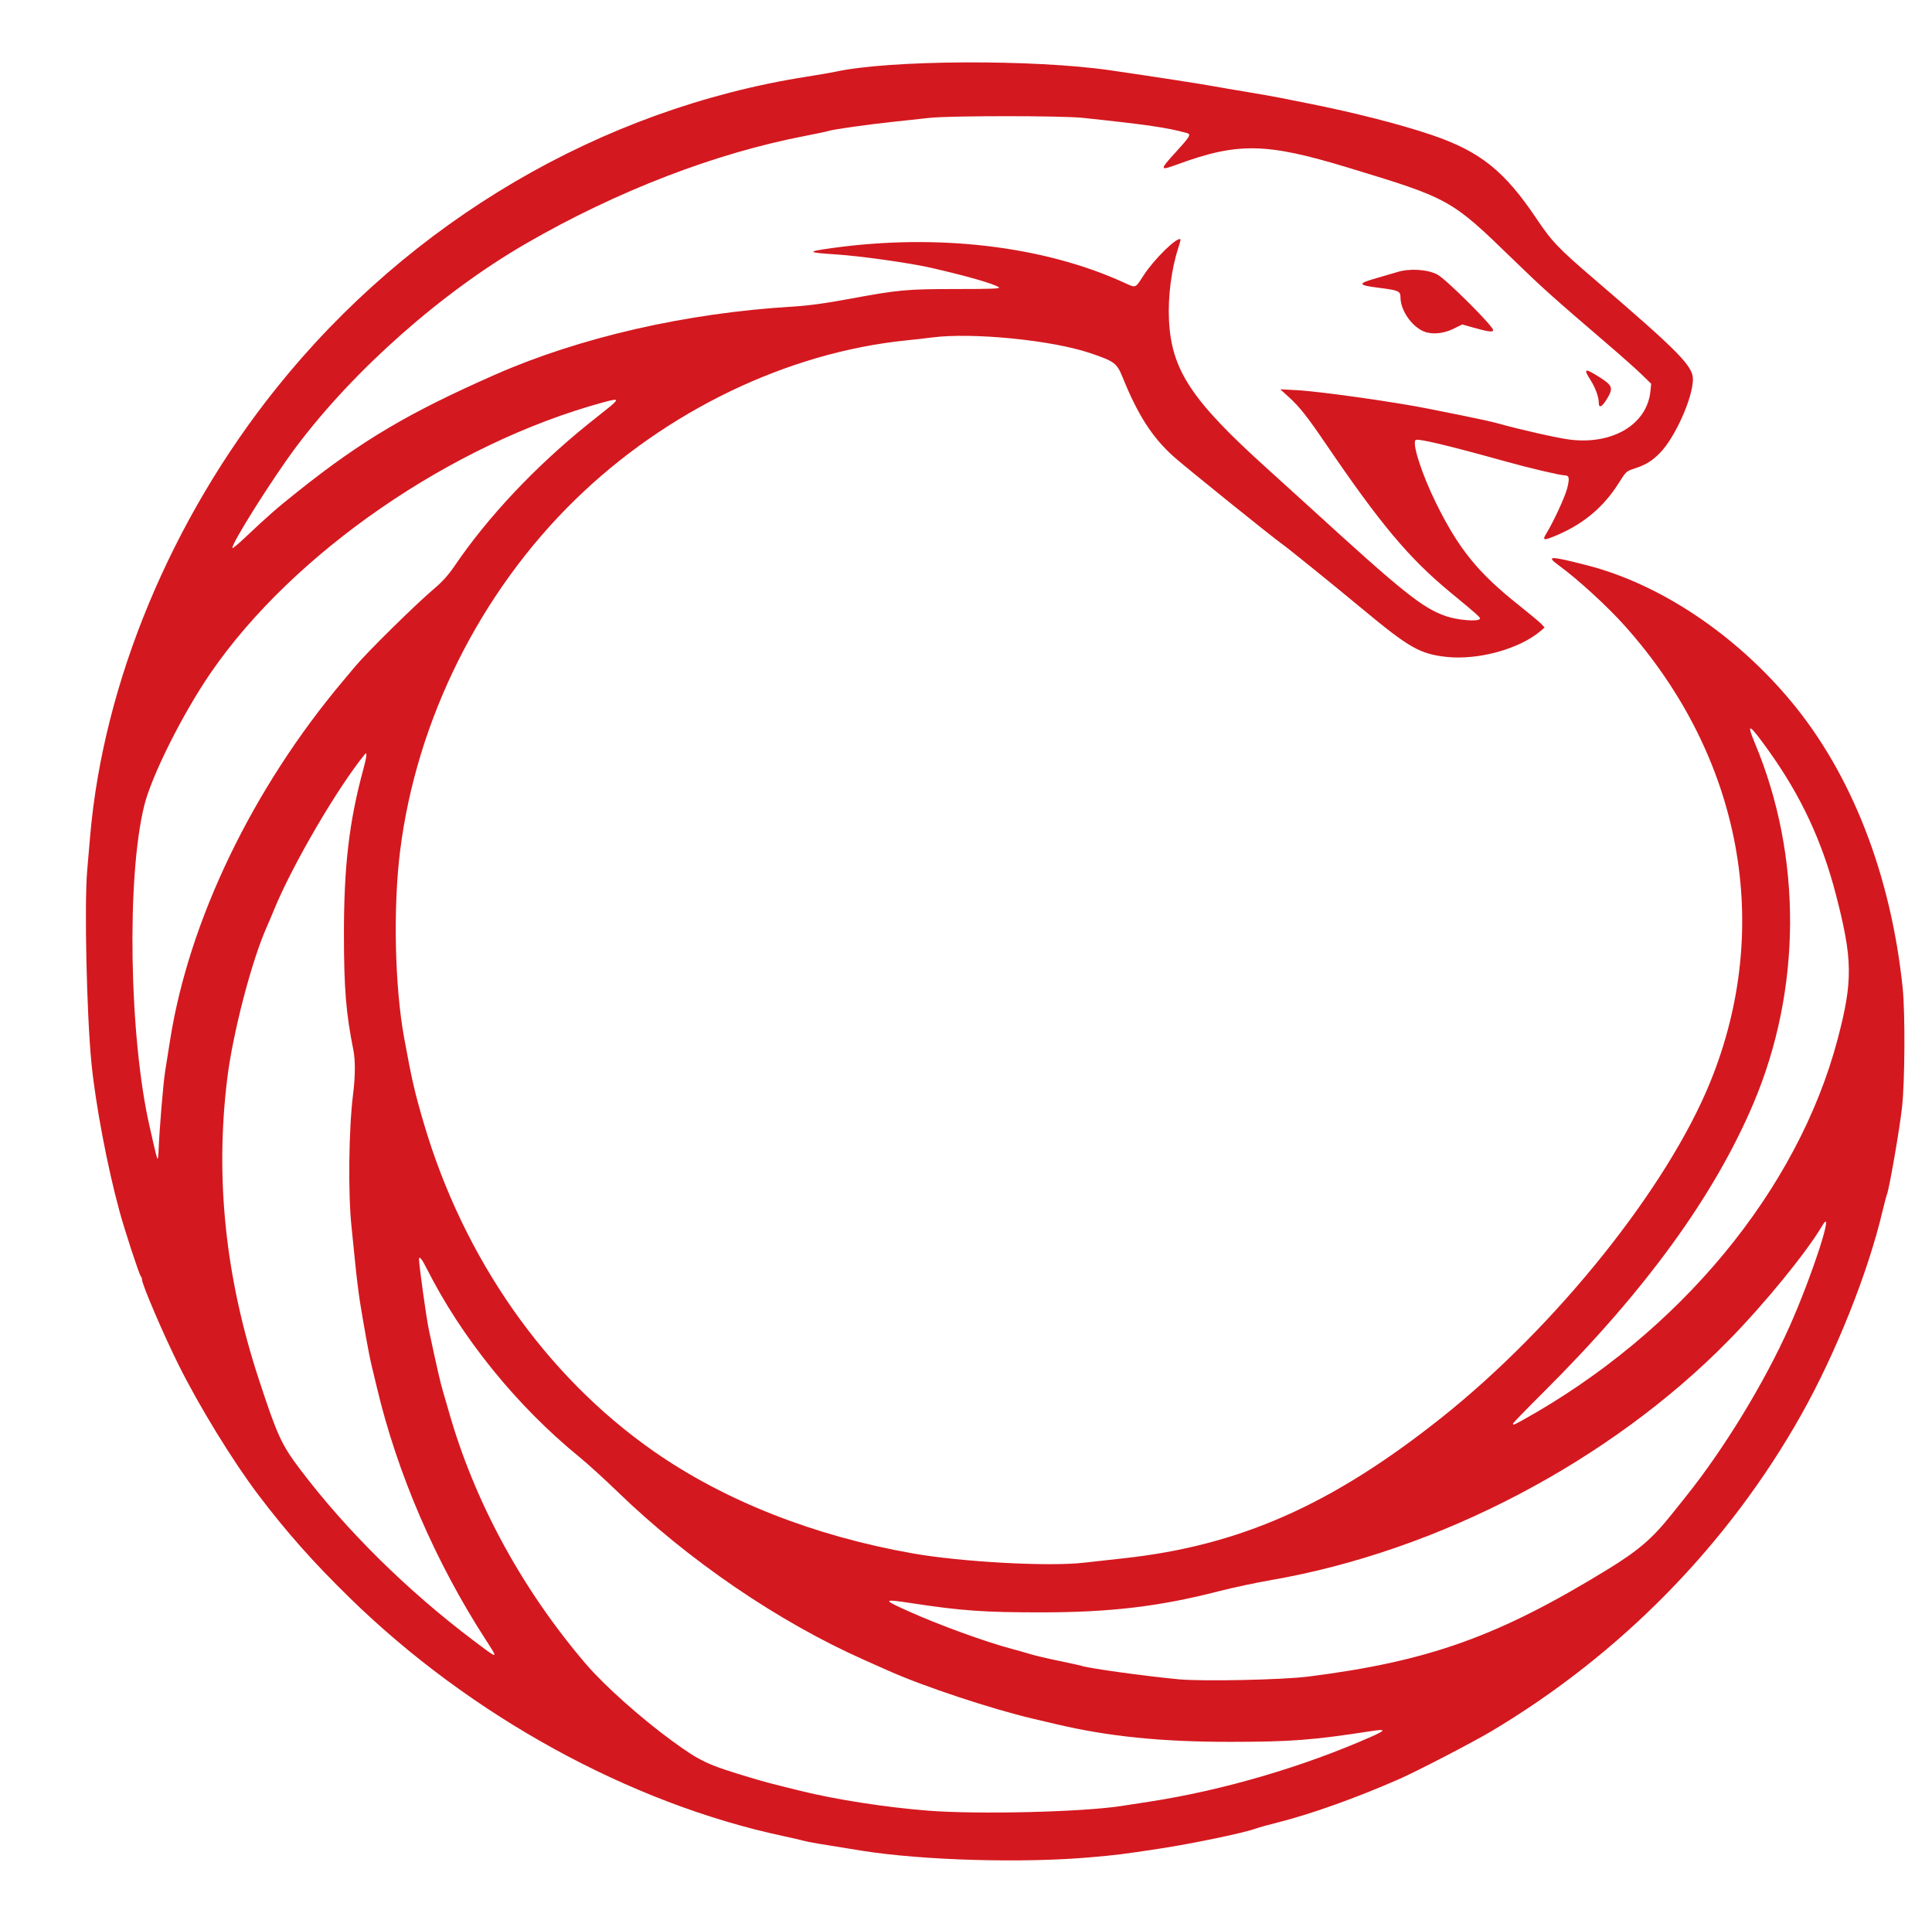
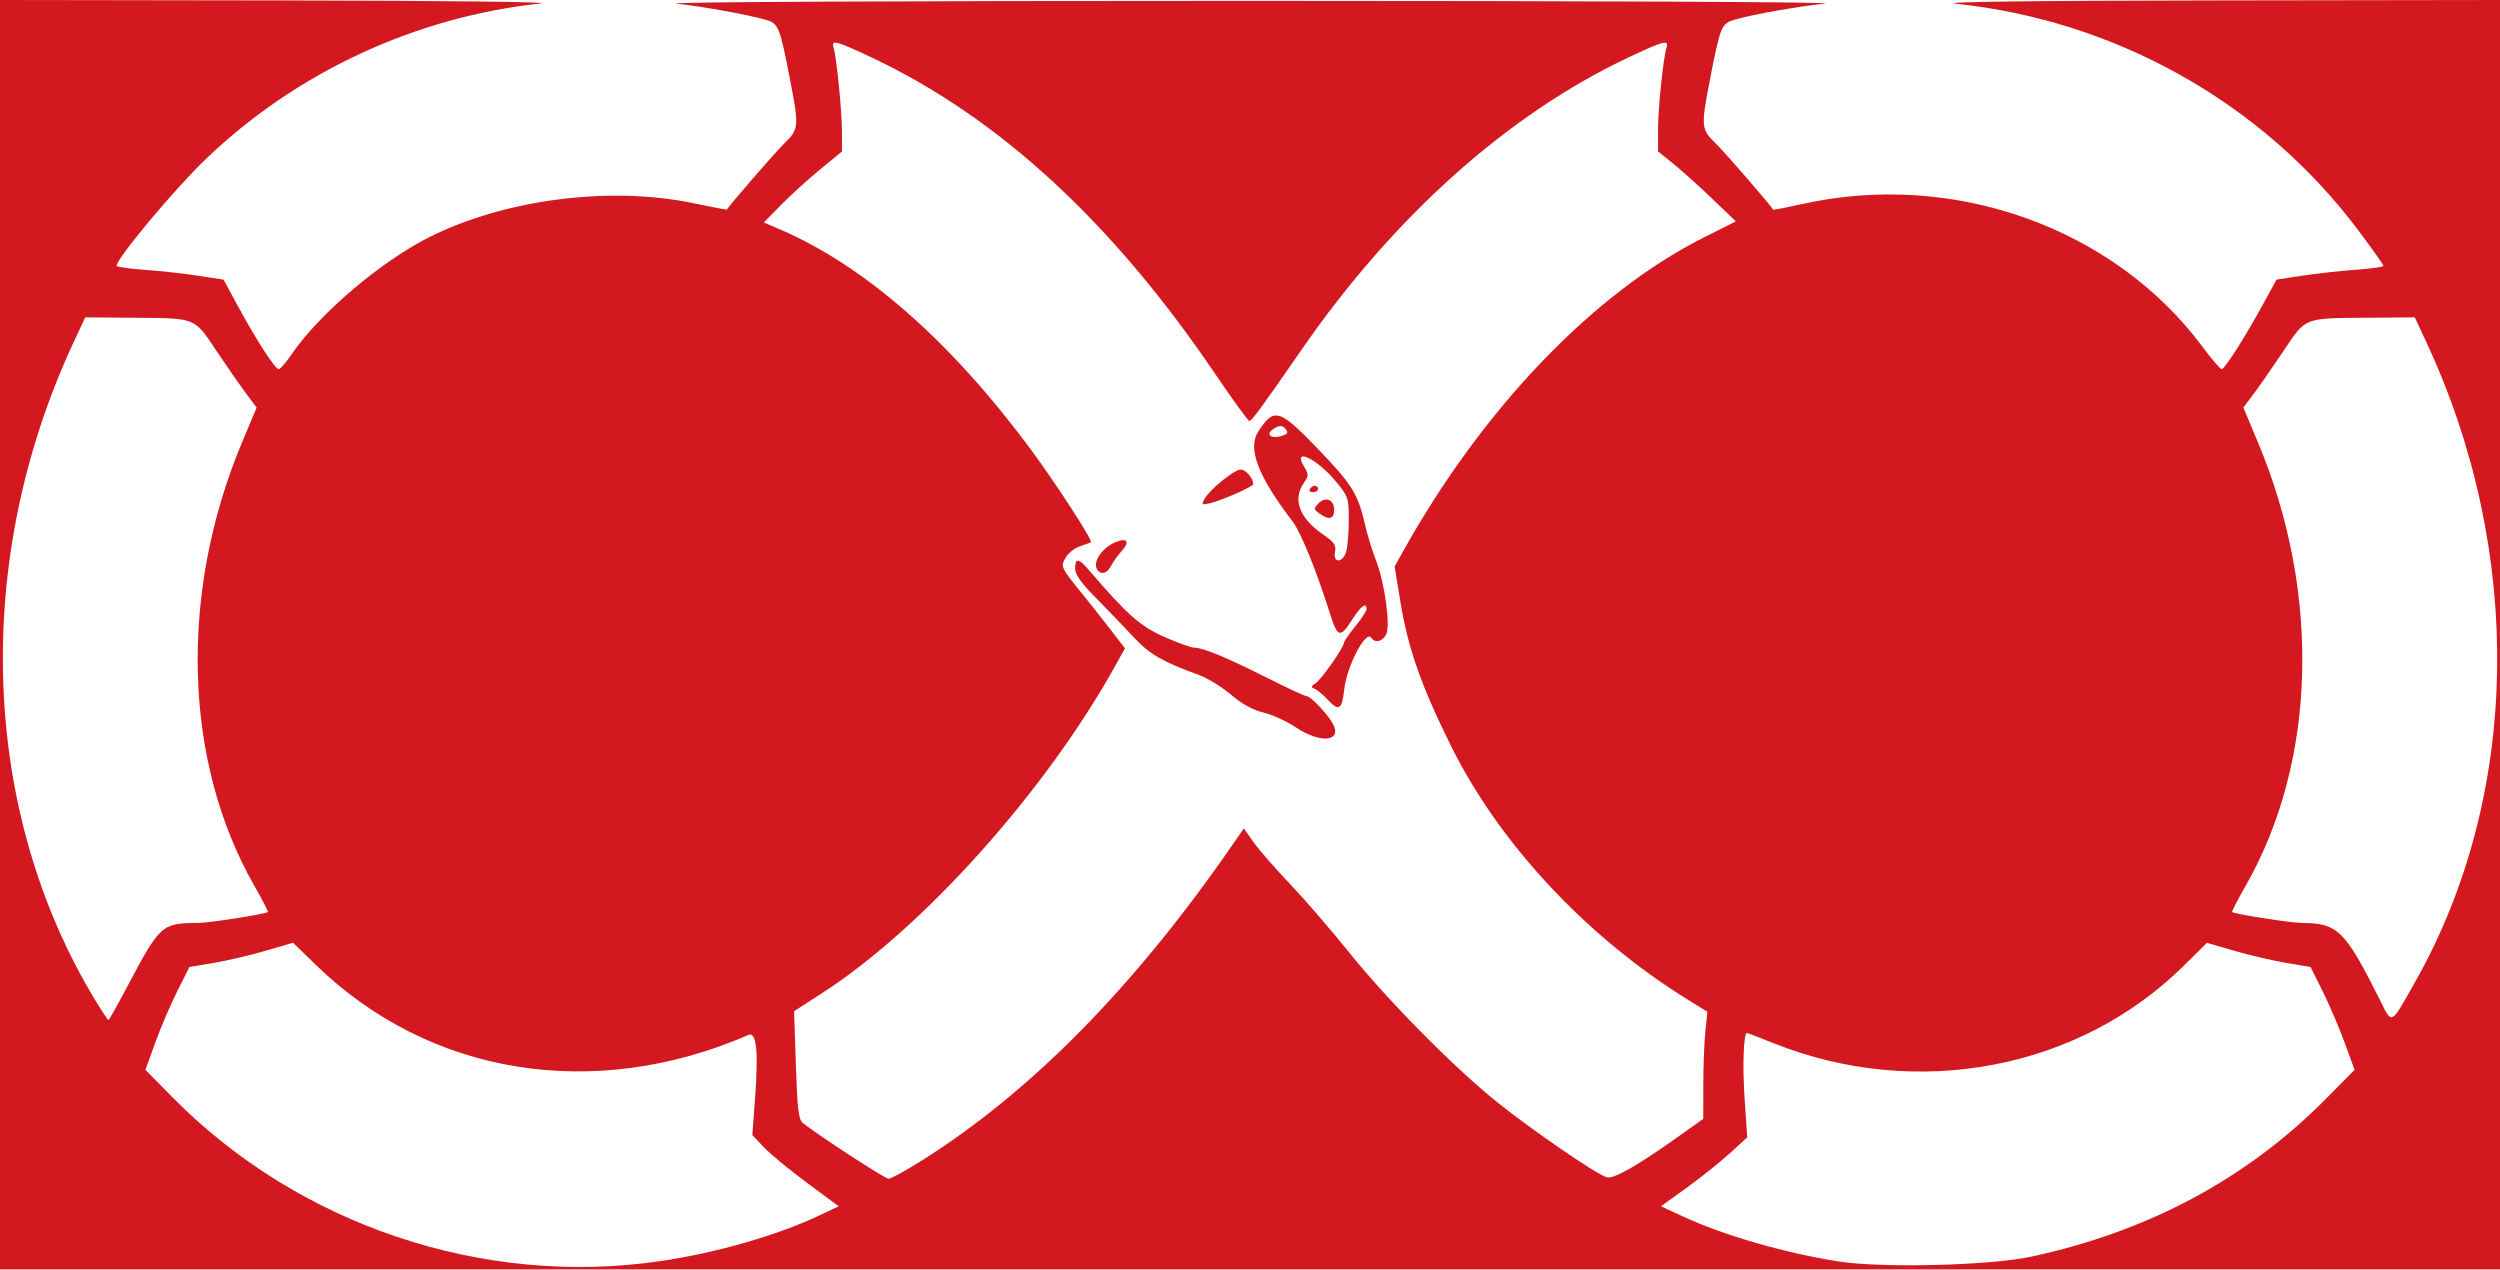
- <svg xmlns="http://www.w3.org/2000/svg" viewBox="0 0 1374 1370" preserveAspectRatio="xMidYMid meet">
-   <path fill="#d4181f" fill-rule="evenodd" d="M776.000,1320.547C794.963,1318.861 797.766,1318.509 824.000,1314.534C848.281,1310.855 885.493,1303.094 893.343,1300.073C894.907,1299.471 902.332,1297.419 909.843,1295.512C933.023,1289.627 964.010,1278.543 994.500,1265.230C1007.183,1259.692 1047.132,1238.998 1060.500,1231.041C1152.920,1176.034 1229.336,1097.960 1281.255,1005.500C1305.554,962.225 1328.303,905.300 1338.601,862.000C1339.975,856.225 1341.522,850.375 1342.039,849.000C1343.765,844.408 1350.979,802.691 1352.673,787.500C1354.725,769.098 1354.994,720.348 1353.142,702.500C1344.816,622.243 1317.031,550.769 1274.031,498.992C1234.203,451.036 1180.456,415.176 1128.500,401.895C1101.989,395.118 1099.178,395.142 1108.653,402.067C1122.454,412.153 1143.269,431.240 1155.841,445.338C1238.770,538.329 1261.251,658.997 1216.236,769.500C1185.588,844.733 1106.667,943.218 1025.000,1008.141C947.173,1070.012 881.651,1098.993 799.318,1107.965C788.968,1109.093 776.225,1110.509 771.000,1111.113C745.869,1114.015 684.001,1110.656 649.000,1104.489C578.905,1092.139 515.239,1067.042 464.952,1031.938C388.056,978.259 329.708,895.006 301.344,798.500C294.896,776.560 292.838,767.615 287.425,738.000C280.715,701.292 279.506,645.404 284.547,605.047C296.169,512.020 341.276,421.487 408.913,355.439C473.703,292.171 559.990,250.632 644.500,242.028C650.550,241.412 658.781,240.479 662.791,239.954C691.336,236.219 748.138,241.835 775.387,251.087C792.749,256.983 794.258,258.121 798.468,268.500C809.356,295.344 819.554,311.129 834.852,324.814C842.782,331.908 905.834,382.712 912.000,386.975C915.829,389.623 948.599,416.124 969.389,433.386C1002.147,460.585 1009.849,464.971 1028.515,467.052C1051.158,469.577 1080.761,461.431 1095.728,448.557L1098.481,446.189L1096.491,443.947C1095.396,442.714 1087.975,436.517 1080.000,430.176C1050.955,407.083 1037.374,390.301 1021.187,357.500C1011.338,337.541 1004.158,315.442 1006.698,312.902C1008.078,311.522 1029.251,316.544 1070.500,328.033C1087.871,332.872 1109.477,337.956 1112.781,337.982C1116.007,338.007 1116.383,339.939 1114.569,347.173C1113.073,353.141 1104.787,371.091 1099.796,379.179C1096.547,384.444 1097.709,384.620 1107.613,380.366C1126.612,372.204 1140.638,360.311 1151.311,343.314C1156.413,335.190 1156.606,335.017 1162.834,332.985C1170.534,330.474 1175.168,327.587 1180.703,321.853C1191.447,310.723 1203.891,282.838 1203.976,269.700C1204.036,260.300 1194.111,250.211 1134.500,199.080C1108.124,176.456 1103.729,171.869 1092.749,155.500C1069.904,121.444 1052.671,107.695 1018.075,95.927C996.033,88.429 962.610,79.900 930.000,73.453C923.125,72.093 914.125,70.302 910.000,69.471C905.875,68.641 895.750,66.854 887.500,65.500C879.250,64.147 867.550,62.144 861.500,61.050C852.399,59.405 821.565,54.657 790.000,50.040C735.392,42.054 632.188,42.581 594.000,51.041C591.525,51.590 582.389,53.156 573.698,54.522C427.599,77.488 291.911,157.093 196.827,275.622C121.799,369.150 73.532,485.119 64.110,594.500C63.494,601.650 62.542,612.699 61.995,619.053C59.922,643.125 61.635,721.011 64.997,755.500C67.845,784.715 76.252,829.221 84.926,861.000C88.792,875.165 98.933,906.156 100.125,907.450C100.606,907.973 101.000,909.029 101.000,909.798C101.000,913.300 116.199,948.761 127.017,970.500C141.739,1000.084 165.749,1039.193 183.788,1062.973C204.168,1089.839 222.939,1110.970 249.104,1136.500C334.776,1220.092 447.951,1282.210 556.977,1305.481C563.314,1306.834 569.891,1308.352 571.591,1308.855C574.489,1309.712 582.616,1311.101 613.000,1315.930C656.415,1322.831 727.641,1324.849 776.000,1320.547ZM660.000,1287.429C630.297,1285.115 594.348,1279.546 569.637,1273.433C546.449,1267.696 544.933,1267.296 534.000,1264.041C503.094,1254.838 498.030,1252.465 477.795,1237.694C455.621,1221.509 429.551,1198.233 416.565,1183.026C370.927,1129.585 337.178,1067.307 319.008,1003.000C317.842,998.875 316.013,992.575 314.943,989.000C313.184,983.124 310.699,972.257 304.941,945.259C303.228,937.229 298.000,899.682 298.000,895.411C298.000,892.635 300.000,895.050 303.566,902.132C328.311,951.268 367.569,999.714 411.989,1035.931C417.770,1040.644 429.932,1051.700 439.016,1060.500C489.525,1109.432 553.452,1153.065 614.250,1180.108C619.062,1182.249 627.163,1185.856 632.250,1188.124C657.036,1199.176 705.055,1215.094 734.500,1222.020C739.450,1223.184 747.100,1224.984 751.500,1226.019C788.409,1234.704 825.817,1238.500 874.500,1238.500C917.842,1238.500 933.574,1237.306 975.315,1230.851C985.777,1229.233 985.820,1230.133 975.500,1234.721C927.482,1256.068 869.605,1273.032 817.500,1281.033C809.800,1282.216 800.905,1283.587 797.733,1284.080C769.796,1288.424 695.849,1290.223 660.000,1287.429ZM838.000,1194.009C812.979,1191.606 773.952,1186.178 769.020,1184.415C768.206,1184.124 761.006,1182.544 753.020,1180.903C745.034,1179.262 735.800,1177.084 732.500,1176.063C729.200,1175.042 723.575,1173.442 720.000,1172.507C701.482,1167.666 667.912,1155.469 646.085,1145.653C627.209,1137.164 627.442,1136.735 649.131,1140.032C683.699,1145.287 700.031,1146.440 740.000,1146.444C789.558,1146.449 824.585,1142.290 867.000,1131.363C876.625,1128.884 893.275,1125.335 904.000,1123.478C1023.229,1102.825 1145.267,1038.861 1229.584,952.830C1255.097,926.797 1284.544,890.741 1295.801,871.750C1305.611,855.201 1288.584,907.715 1272.538,943.500C1254.612,983.476 1226.167,1030.102 1198.970,1064.086C1196.512,1067.158 1191.832,1073.008 1188.570,1077.086C1174.914,1094.161 1165.091,1102.571 1143.000,1116.103C1065.487,1163.583 1016.040,1181.264 930.500,1192.088C911.851,1194.448 854.890,1195.631 838.000,1194.009ZM336.500,1166.299C289.542,1130.868 246.189,1088.056 213.494,1044.826C200.125,1027.150 197.182,1020.727 183.946,980.341C160.294,908.178 152.922,837.800 161.597,767.000C165.603,734.301 179.074,682.711 189.859,658.761C190.914,656.417 193.251,650.900 195.052,646.500C208.019,614.819 240.381,559.509 259.657,536.083C261.196,534.213 260.728,538.414 258.477,546.664C248.279,584.049 244.544,615.895 244.598,665.000C244.640,703.002 246.091,720.665 251.292,746.500C252.774,753.861 252.707,765.414 251.111,778.000C247.997,802.543 247.459,849.073 250.018,872.500C250.559,877.450 251.723,888.925 252.606,898.000C253.488,907.075 255.039,919.675 256.051,926.000C258.619,942.043 262.732,964.728 263.938,969.500C264.494,971.700 266.334,979.350 268.027,986.500C282.514,1047.685 309.651,1110.579 345.428,1165.888C354.703,1180.228 354.946,1180.217 336.500,1166.299ZM1076.000,1012.241C1076.000,1011.824 1085.940,1001.587 1098.089,989.491C1170.176,917.724 1219.104,850.382 1247.029,784.500C1281.371,703.478 1281.772,609.008 1248.115,528.598C1241.573,512.970 1243.968,514.328 1258.227,534.334C1280.939,566.198 1295.770,597.999 1305.643,636.000C1317.617,682.091 1317.814,697.397 1306.967,738.614C1278.692,846.046 1194.681,947.669 1082.765,1009.815C1076.673,1013.198 1076.000,1013.440 1076.000,1012.241ZM111.775,823.500C111.376,822.400 110.363,818.462 109.525,814.750C108.686,811.038 107.304,804.962 106.453,801.250C91.826,737.431 89.932,623.400 102.655,572.500C107.957,551.287 130.034,507.260 149.791,478.500C208.470,393.079 321.029,315.518 429.064,286.062C440.822,282.856 440.949,283.486 430.250,291.955C425.988,295.329 420.711,299.532 418.524,301.295C380.382,332.041 346.950,367.544 323.225,402.500C318.983,408.750 314.588,413.639 308.843,418.500C295.388,429.883 261.062,463.697 252.363,474.136C250.239,476.687 246.526,481.116 244.114,483.980C179.689,560.464 134.438,654.323 121.001,739.338C119.857,746.577 118.262,756.615 117.457,761.644C116.062,770.357 113.317,803.597 112.761,818.500C112.599,822.843 112.225,824.741 111.775,823.500ZM1028.484,438.159C1011.721,432.421 998.131,421.561 931.312,360.508C923.482,353.354 909.840,340.975 900.997,333.000C847.254,284.535 833.113,263.115 831.349,227.500C830.534,211.070 833.128,191.015 837.963,176.361C839.018,173.163 839.716,170.383 839.516,170.182C837.376,168.043 820.821,184.212 813.339,195.750C807.197,205.220 808.022,204.903 799.584,201.038C742.404,174.850 666.619,165.899 591.327,176.443C573.383,178.955 573.795,179.531 594.515,180.894C612.069,182.050 647.127,186.978 662.000,190.382C687.777,196.280 706.978,201.799 710.371,204.284C711.688,205.248 705.452,205.503 680.266,205.513C644.483,205.529 639.164,206.021 603.500,212.623C586.617,215.748 574.756,217.349 563.500,218.024C487.940,222.554 412.422,239.844 352.000,266.447C291.089,293.265 257.793,312.920 212.990,348.506C196.824,361.346 191.008,366.413 174.176,382.320C169.599,386.646 165.630,389.963 165.357,389.690C163.671,388.004 193.922,339.942 210.796,317.500C251.911,262.814 314.189,207.782 374.190,173.116C438.826,135.772 508.665,108.879 573.000,96.558C580.425,95.136 587.850,93.556 589.500,93.046C593.248,91.889 616.992,88.548 635.500,86.574C643.200,85.753 654.675,84.511 661.000,83.815C675.495,82.220 754.991,82.205 770.000,83.794C816.115,88.678 830.200,90.736 844.250,94.648C847.265,95.487 846.236,97.194 835.897,108.500C824.686,120.760 824.745,121.516 836.575,117.163C880.253,101.090 900.184,101.410 958.500,119.117C1031.137,141.173 1031.896,141.595 1075.982,184.387C1096.848,204.641 1104.425,211.435 1142.500,244.033C1152.400,252.509 1163.604,262.463 1167.397,266.154L1174.294,272.864L1173.738,278.254C1171.299,301.880 1146.640,316.510 1115.989,312.517C1107.164,311.367 1079.993,305.216 1065.000,300.974C1061.425,299.963 1050.175,297.477 1040.000,295.450C1029.825,293.423 1019.475,291.348 1017.000,290.840C993.970,286.107 939.039,278.316 922.500,277.437L910.500,276.798L916.655,282.394C924.169,289.226 929.650,296.147 942.480,315.000C981.785,372.761 1001.986,396.861 1031.500,421.205C1051.458,437.666 1053.054,439.103 1052.457,440.069C1051.185,442.128 1036.709,440.974 1028.484,438.159ZM1142.901,283.516C1147.419,276.061 1146.807,274.115 1138.221,268.624C1127.099,261.511 1125.716,261.765 1130.971,269.955C1134.507,275.464 1137.000,282.152 1137.000,286.126C1137.000,290.570 1139.221,289.588 1142.901,283.516ZM1033.504,233.849L1039.966,230.699L1047.233,232.771C1058.486,235.981 1062.239,236.443 1061.835,234.566C1061.063,230.979 1028.347,198.464 1022.229,195.203C1015.345,191.533 1002.496,190.707 993.928,193.383C991.493,194.144 985.097,196.011 979.717,197.533C965.086,201.670 965.233,202.702 980.731,204.648C994.665,206.399 996.000,206.992 996.000,211.441C996.000,220.453 1003.661,231.773 1012.305,235.532C1018.060,238.035 1026.254,237.384 1033.504,233.849Z" />
+ <svg xmlns="http://www.w3.org/2000/svg" viewBox="0 0 772 392" preserveAspectRatio="xMidYMid meet">
+   <path fill="#d4181f" fill-rule="evenodd" d="M0.000,196.000L0.000,0.000L87.250,0.133C137.129,0.209 171.286,0.608 166.996,1.064C128.305,5.178 91.411,22.338 63.435,49.233C53.789,58.506 36.000,79.806 36.000,82.082C36.000,82.424 39.841,82.974 44.536,83.305C49.231,83.637 56.662,84.457 61.050,85.129L69.029,86.350L73.688,94.925C79.307,105.268 84.986,114.000 86.094,114.000C86.539,114.000 88.368,111.863 90.158,109.250C98.633,96.876 117.618,80.742 132.500,73.264C155.931,61.492 188.544,57.335 214.455,62.818C219.930,63.976 224.447,64.829 224.494,64.712C224.887,63.727 239.623,46.742 242.418,44.054C246.640,39.992 246.739,38.883 244.096,25.249C240.738,7.924 240.449,7.220 236.222,6.038C230.630,4.474 217.449,2.093 209.000,1.122C204.591,0.615 277.741,0.261 386.500,0.263C490.514,0.265 568.049,0.630 563.616,1.098C555.107,1.995 541.768,4.362 535.778,6.038C531.551,7.220 531.262,7.924 527.904,25.249C525.261,38.883 525.360,39.992 529.582,44.054C532.365,46.732 546.975,63.566 547.538,64.744C547.602,64.878 551.670,64.093 556.577,62.999C603.241,52.594 652.753,70.265 680.145,107.101C682.966,110.895 685.623,114.000 686.048,114.000C686.980,114.000 693.156,104.309 698.842,93.924L702.990,86.348L710.959,85.128C715.342,84.457 722.769,83.637 727.464,83.305C732.159,82.974 736.000,82.424 736.000,82.082C736.000,81.741 732.457,76.745 728.128,70.981C698.682,31.779 653.386,6.317 603.893,1.143C598.464,0.576 626.662,0.219 683.750,0.133L772.000,0.000L772.000,196.000L772.000,392.000L386.000,392.000L0.000,392.000L0.000,196.000ZM203.872,389.439C221.155,386.901 240.016,381.484 253.046,375.316L258.994,372.500L249.233,365.283C243.864,361.314 237.862,356.364 235.895,354.283L232.319,350.500L233.172,339.000C234.228,324.761 233.588,318.524 231.177,319.570C183.394,340.311 132.618,332.090 97.500,297.927L90.500,291.117L82.000,293.604C77.325,294.972 70.125,296.657 66.000,297.348L58.500,298.605L54.762,306.032C52.705,310.116 49.647,317.262 47.965,321.911L44.906,330.364L53.203,338.782C92.190,378.338 149.122,397.479 203.872,389.439ZM627.288,388.046C663.385,380.291 693.895,363.936 718.297,339.261L727.094,330.366L724.013,321.933C722.318,317.295 719.259,310.149 717.216,306.053L713.500,298.605L706.000,297.348C701.875,296.657 694.675,294.979 690.000,293.619L681.500,291.147L674.411,298.162C641.922,330.313 591.751,339.782 547.589,322.099C543.332,320.395 539.685,319.000 539.486,319.000C538.401,319.000 538.037,328.964 538.742,339.357L539.546,351.214L534.153,356.144C531.186,358.855 525.188,363.644 520.824,366.786L512.889,372.500L519.694,375.642C532.389,381.503 550.754,386.826 567.500,389.499C580.963,391.648 614.293,390.838 627.288,388.046ZM284.367,358.555C318.349,337.221 350.343,304.717 380.793,260.591L384.086,255.819L387.176,260.160C388.876,262.547 393.919,268.327 398.383,273.004C402.847,277.682 411.000,287.115 416.500,293.967C428.539,308.966 448.924,329.591 462.404,340.413C472.965,348.890 492.741,362.466 496.070,363.522C498.239,364.211 505.360,360.166 518.734,350.648L525.967,345.500L525.984,334.897C525.993,329.065 526.279,321.625 526.620,318.363L527.240,312.432L521.370,308.807C490.089,289.485 463.069,260.588 448.151,230.500C438.778,211.596 434.779,200.202 432.406,185.636L430.664,174.943L433.009,170.722C457.647,126.369 492.034,90.441 526.302,73.250L536.031,68.368L528.766,61.395C524.770,57.559 519.362,52.697 516.750,50.590L512.000,46.759L512.000,40.103C512.000,33.524 513.581,18.138 514.606,14.750C515.393,12.146 513.894,12.533 502.702,17.820C465.653,35.325 430.490,66.758 402.090,107.759C389.219,126.340 386.547,129.989 385.803,129.995C385.420,129.998 380.600,123.355 375.092,115.233C343.422,68.534 308.419,36.305 269.298,17.820C258.109,12.534 256.601,12.145 257.406,14.750C258.340,17.768 259.983,34.223 259.992,40.637L260.000,46.773L253.250,52.321C249.537,55.372 244.108,60.305 241.184,63.283L235.868,68.697L240.944,70.881C266.998,82.089 293.498,105.314 318.100,138.500C325.923,149.052 337.494,166.876 336.869,167.410C336.666,167.584 335.150,168.161 333.500,168.693C331.850,169.225 329.852,170.810 329.059,172.215C327.444,175.080 327.397,174.985 335.097,184.500C337.323,187.250 341.000,191.908 343.268,194.851L347.393,200.202L344.538,205.351C323.004,244.192 285.148,286.494 253.857,306.682L245.214,312.258L245.762,328.879C246.209,342.442 246.603,345.734 247.905,346.770C252.819,350.684 273.290,364.000 274.392,364.000C275.109,364.000 279.597,361.550 284.367,358.555ZM39.324,304.614C49.428,285.523 49.960,285.045 61.119,285.011C64.537,285.001 82.083,282.250 82.707,281.627C82.866,281.467 80.964,277.773 78.479,273.418C56.649,235.157 55.218,183.182 74.713,136.676L79.250,125.852L76.112,121.676C74.386,119.379 70.262,113.450 66.947,108.500C59.840,97.885 60.830,98.280 40.908,98.118L26.315,98.000L22.704,105.750C-8.653,173.034 -6.064,250.456 29.500,309.000C31.505,312.300 33.298,315.000 33.486,315.000C33.673,315.000 36.301,310.326 39.324,304.614ZM745.921,303.000C778.299,245.643 779.581,170.734 749.296,105.750L745.685,98.000L731.092,98.118C711.170,98.280 712.160,97.885 705.053,108.500C701.738,113.450 697.614,119.379 695.888,121.676L692.750,125.852L697.287,136.676C716.782,183.182 715.351,235.157 693.521,273.418C691.036,277.773 689.134,281.467 689.293,281.627C689.917,282.250 707.463,285.001 710.881,285.011C721.893,285.044 724.163,287.297 735.003,308.951C738.763,316.463 738.125,316.810 745.921,303.000ZM400.175,224.618C397.410,222.757 392.911,220.698 390.176,220.042C386.880,219.252 383.494,217.389 380.130,214.518C377.339,212.136 372.905,209.407 370.278,208.454C359.143,204.418 354.894,201.977 350.265,196.957C347.644,194.115 342.462,188.728 338.750,184.985C333.907,180.101 332.000,177.448 332.000,175.590C332.000,172.274 333.053,172.317 335.999,175.750C348.082,189.829 352.079,193.384 359.521,196.666C363.679,198.500 367.835,200.000 368.757,200.000C371.476,200.000 378.739,202.999 391.000,209.183C397.325,212.373 402.974,214.987 403.554,214.992C404.757,215.001 409.958,220.507 411.592,223.500C414.605,229.019 407.718,229.694 400.175,224.618ZM409.974,216.031C408.585,214.538 406.785,213.046 405.974,212.716C404.729,212.209 404.767,211.947 406.217,211.027C407.992,209.901 415.000,199.905 415.000,198.499C415.000,198.063 416.575,195.784 418.500,193.435C420.425,191.085 422.000,188.677 422.000,188.082C422.000,185.805 420.180,187.173 417.437,191.514C413.890,197.125 413.017,196.855 410.681,189.424C406.588,176.404 401.686,164.320 399.162,161.030C388.438,147.049 385.163,138.468 388.561,133.248C393.442,125.749 395.023,126.211 406.974,138.618C417.498,149.545 419.368,152.551 421.515,162.000C422.202,165.025 423.707,169.938 424.858,172.919C427.660,180.173 429.452,193.286 428.010,195.981C426.851,198.147 424.522,198.653 423.479,196.966C421.844,194.321 415.889,205.650 415.093,212.919C414.406,219.201 413.459,219.776 409.974,216.031ZM338.584,175.359C337.694,173.039 340.584,169.080 344.325,167.496C348.157,165.874 349.060,167.213 346.232,170.321C345.142,171.520 343.728,173.512 343.090,174.750C341.729,177.389 339.480,177.693 338.584,175.359ZM415.731,170.250C416.154,168.738 416.500,164.345 416.500,160.490C416.500,153.781 416.328,153.271 412.500,148.656C406.701,141.663 399.120,138.009 402.586,143.877C404.166,146.551 404.170,146.919 402.643,149.099C399.081,154.185 401.227,159.996 408.521,165.015C412.018,167.420 412.656,168.351 412.253,170.458C411.564,174.061 414.718,173.872 415.731,170.250ZM407.441,158.561C405.626,157.215 405.608,157.012 407.172,155.424C409.380,153.184 412.000,154.293 412.000,157.469C412.000,160.316 410.344,160.713 407.441,158.561ZM371.936,154.120C373.503,151.193 381.113,145.000 383.145,145.000C384.700,145.000 387.000,147.678 387.000,149.489C387.000,150.255 377.523,154.454 373.698,155.384C371.154,156.002 370.991,155.885 371.936,154.120ZM404.500,151.000C404.840,150.450 405.541,150.000 406.059,150.000C406.577,150.000 407.000,150.450 407.000,151.000C407.000,151.550 406.298,152.000 405.441,152.000C404.584,152.000 404.160,151.550 404.500,151.000ZM396.444,134.383C397.675,133.911 397.787,133.448 396.921,132.404C396.095,131.410 395.278,131.316 393.895,132.056C390.227,134.019 392.347,135.955 396.444,134.383Z" />
</svg>
